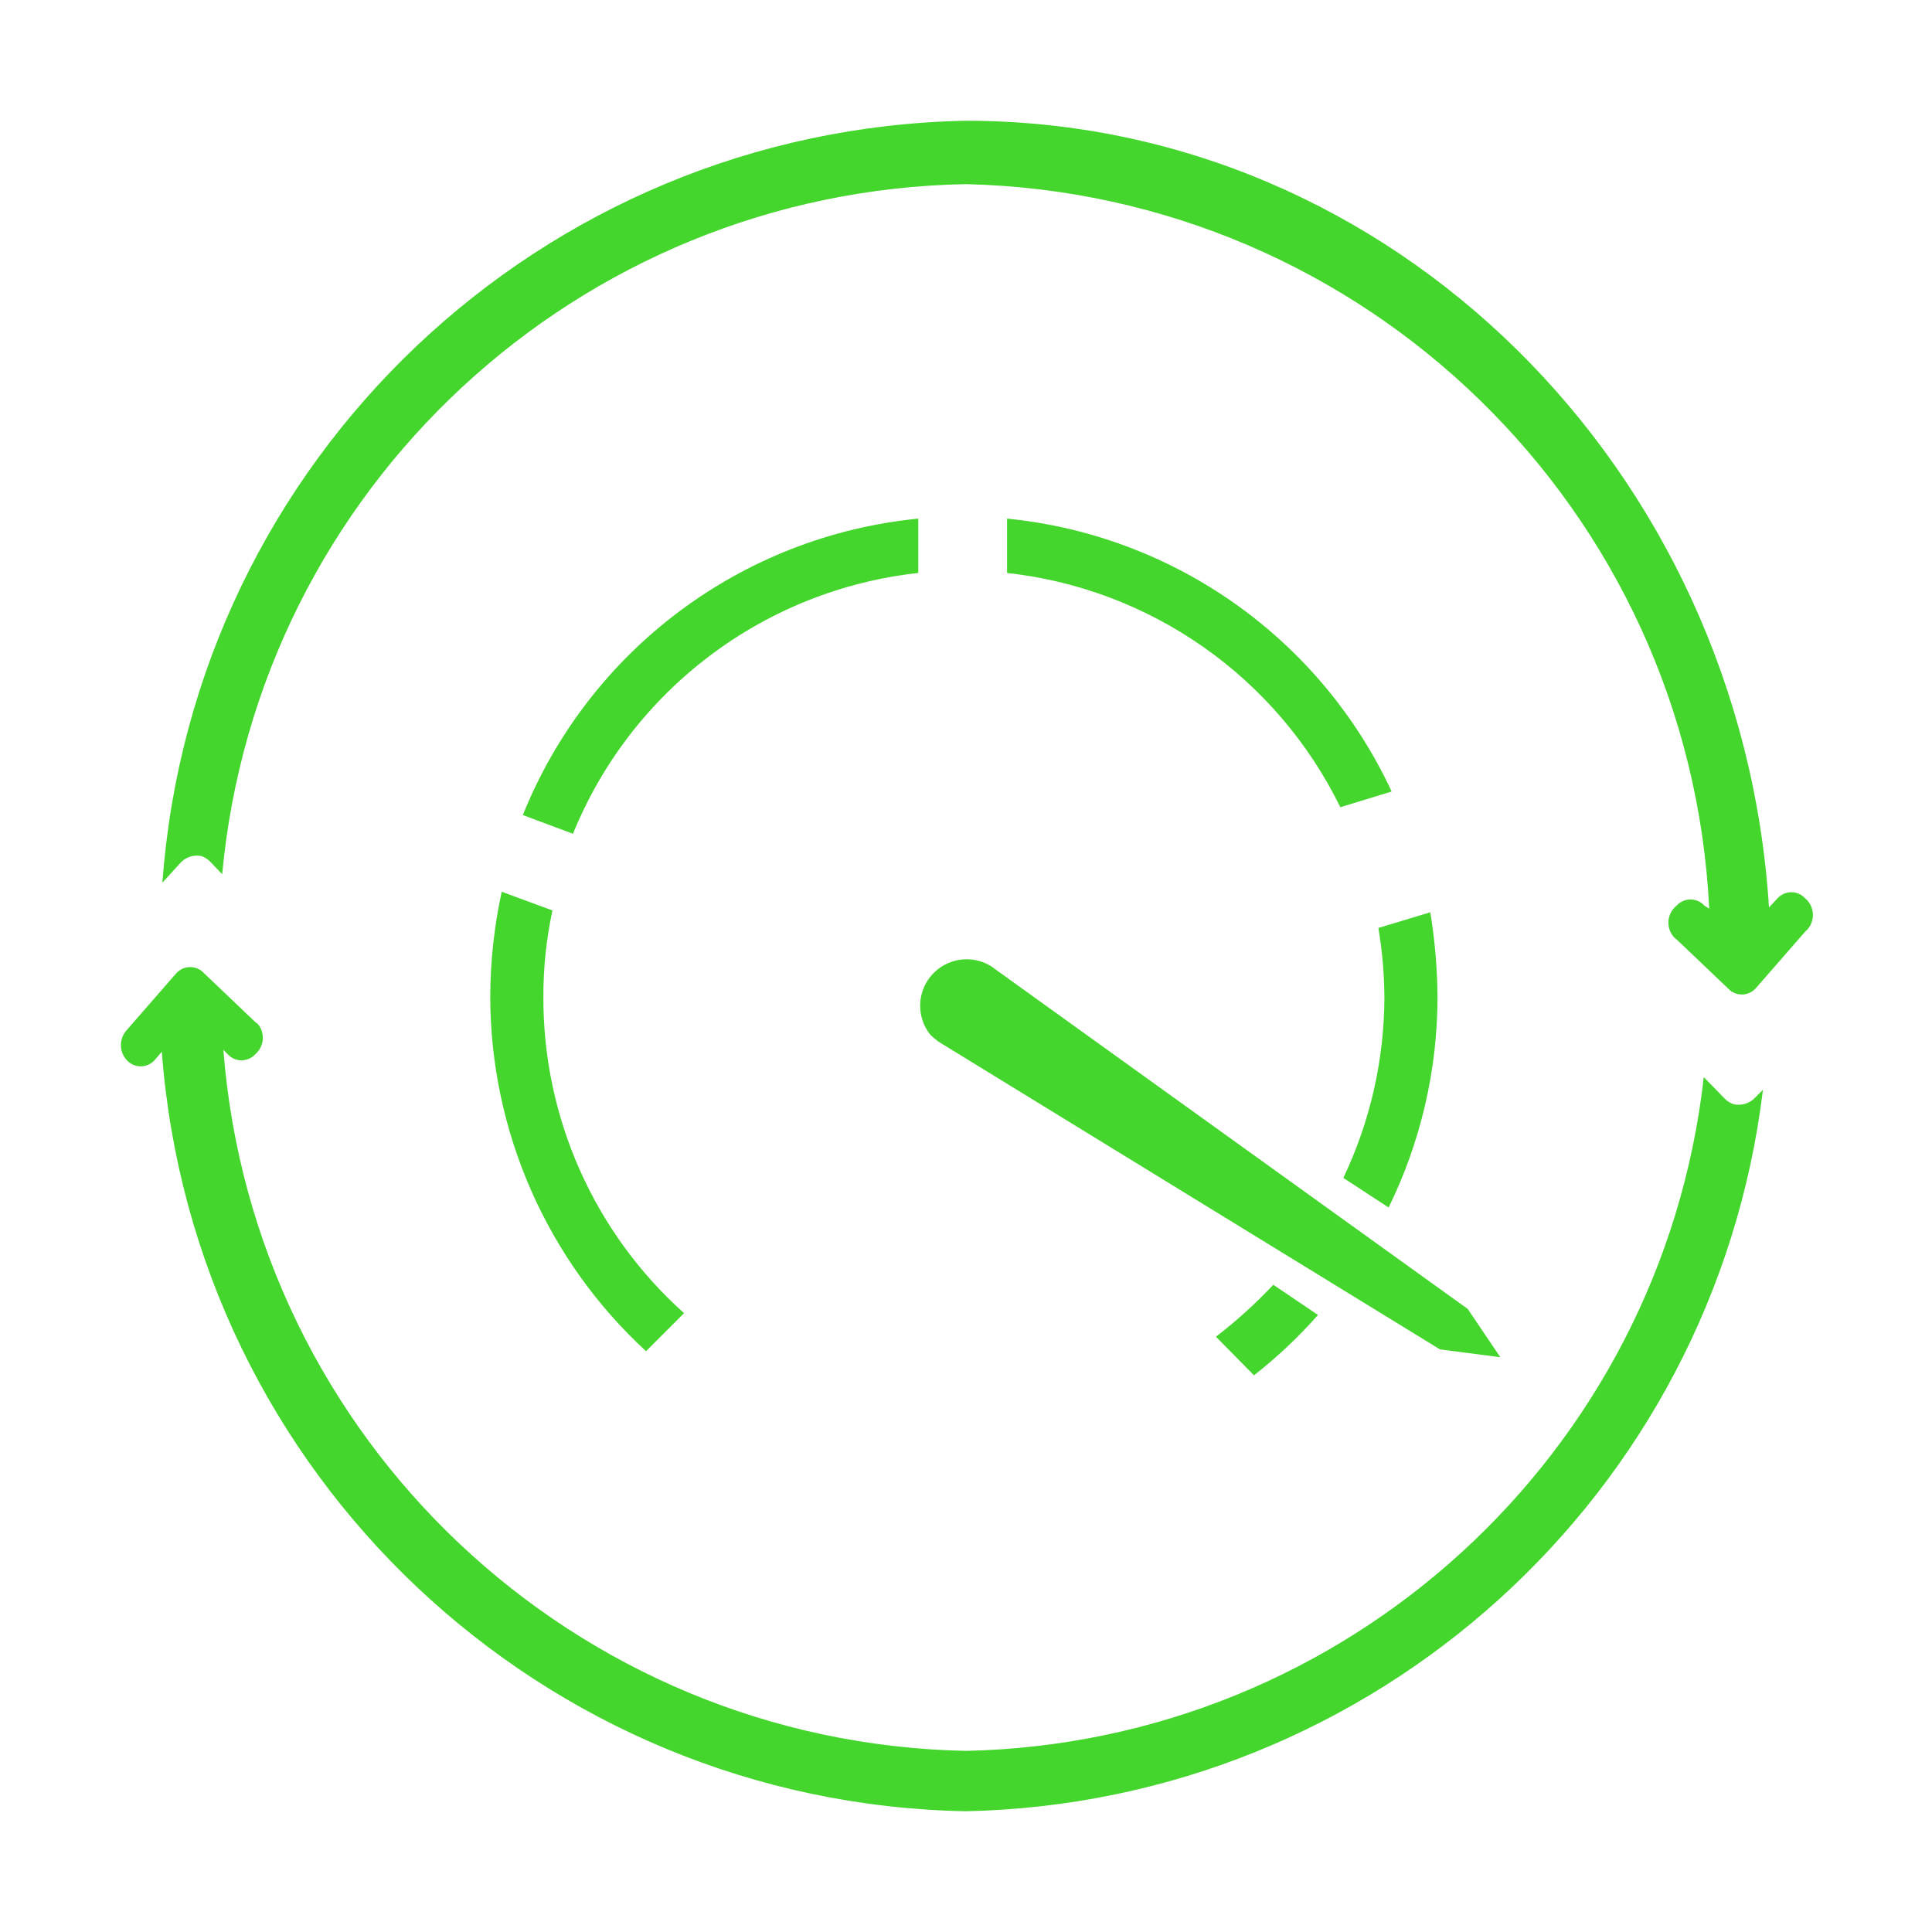
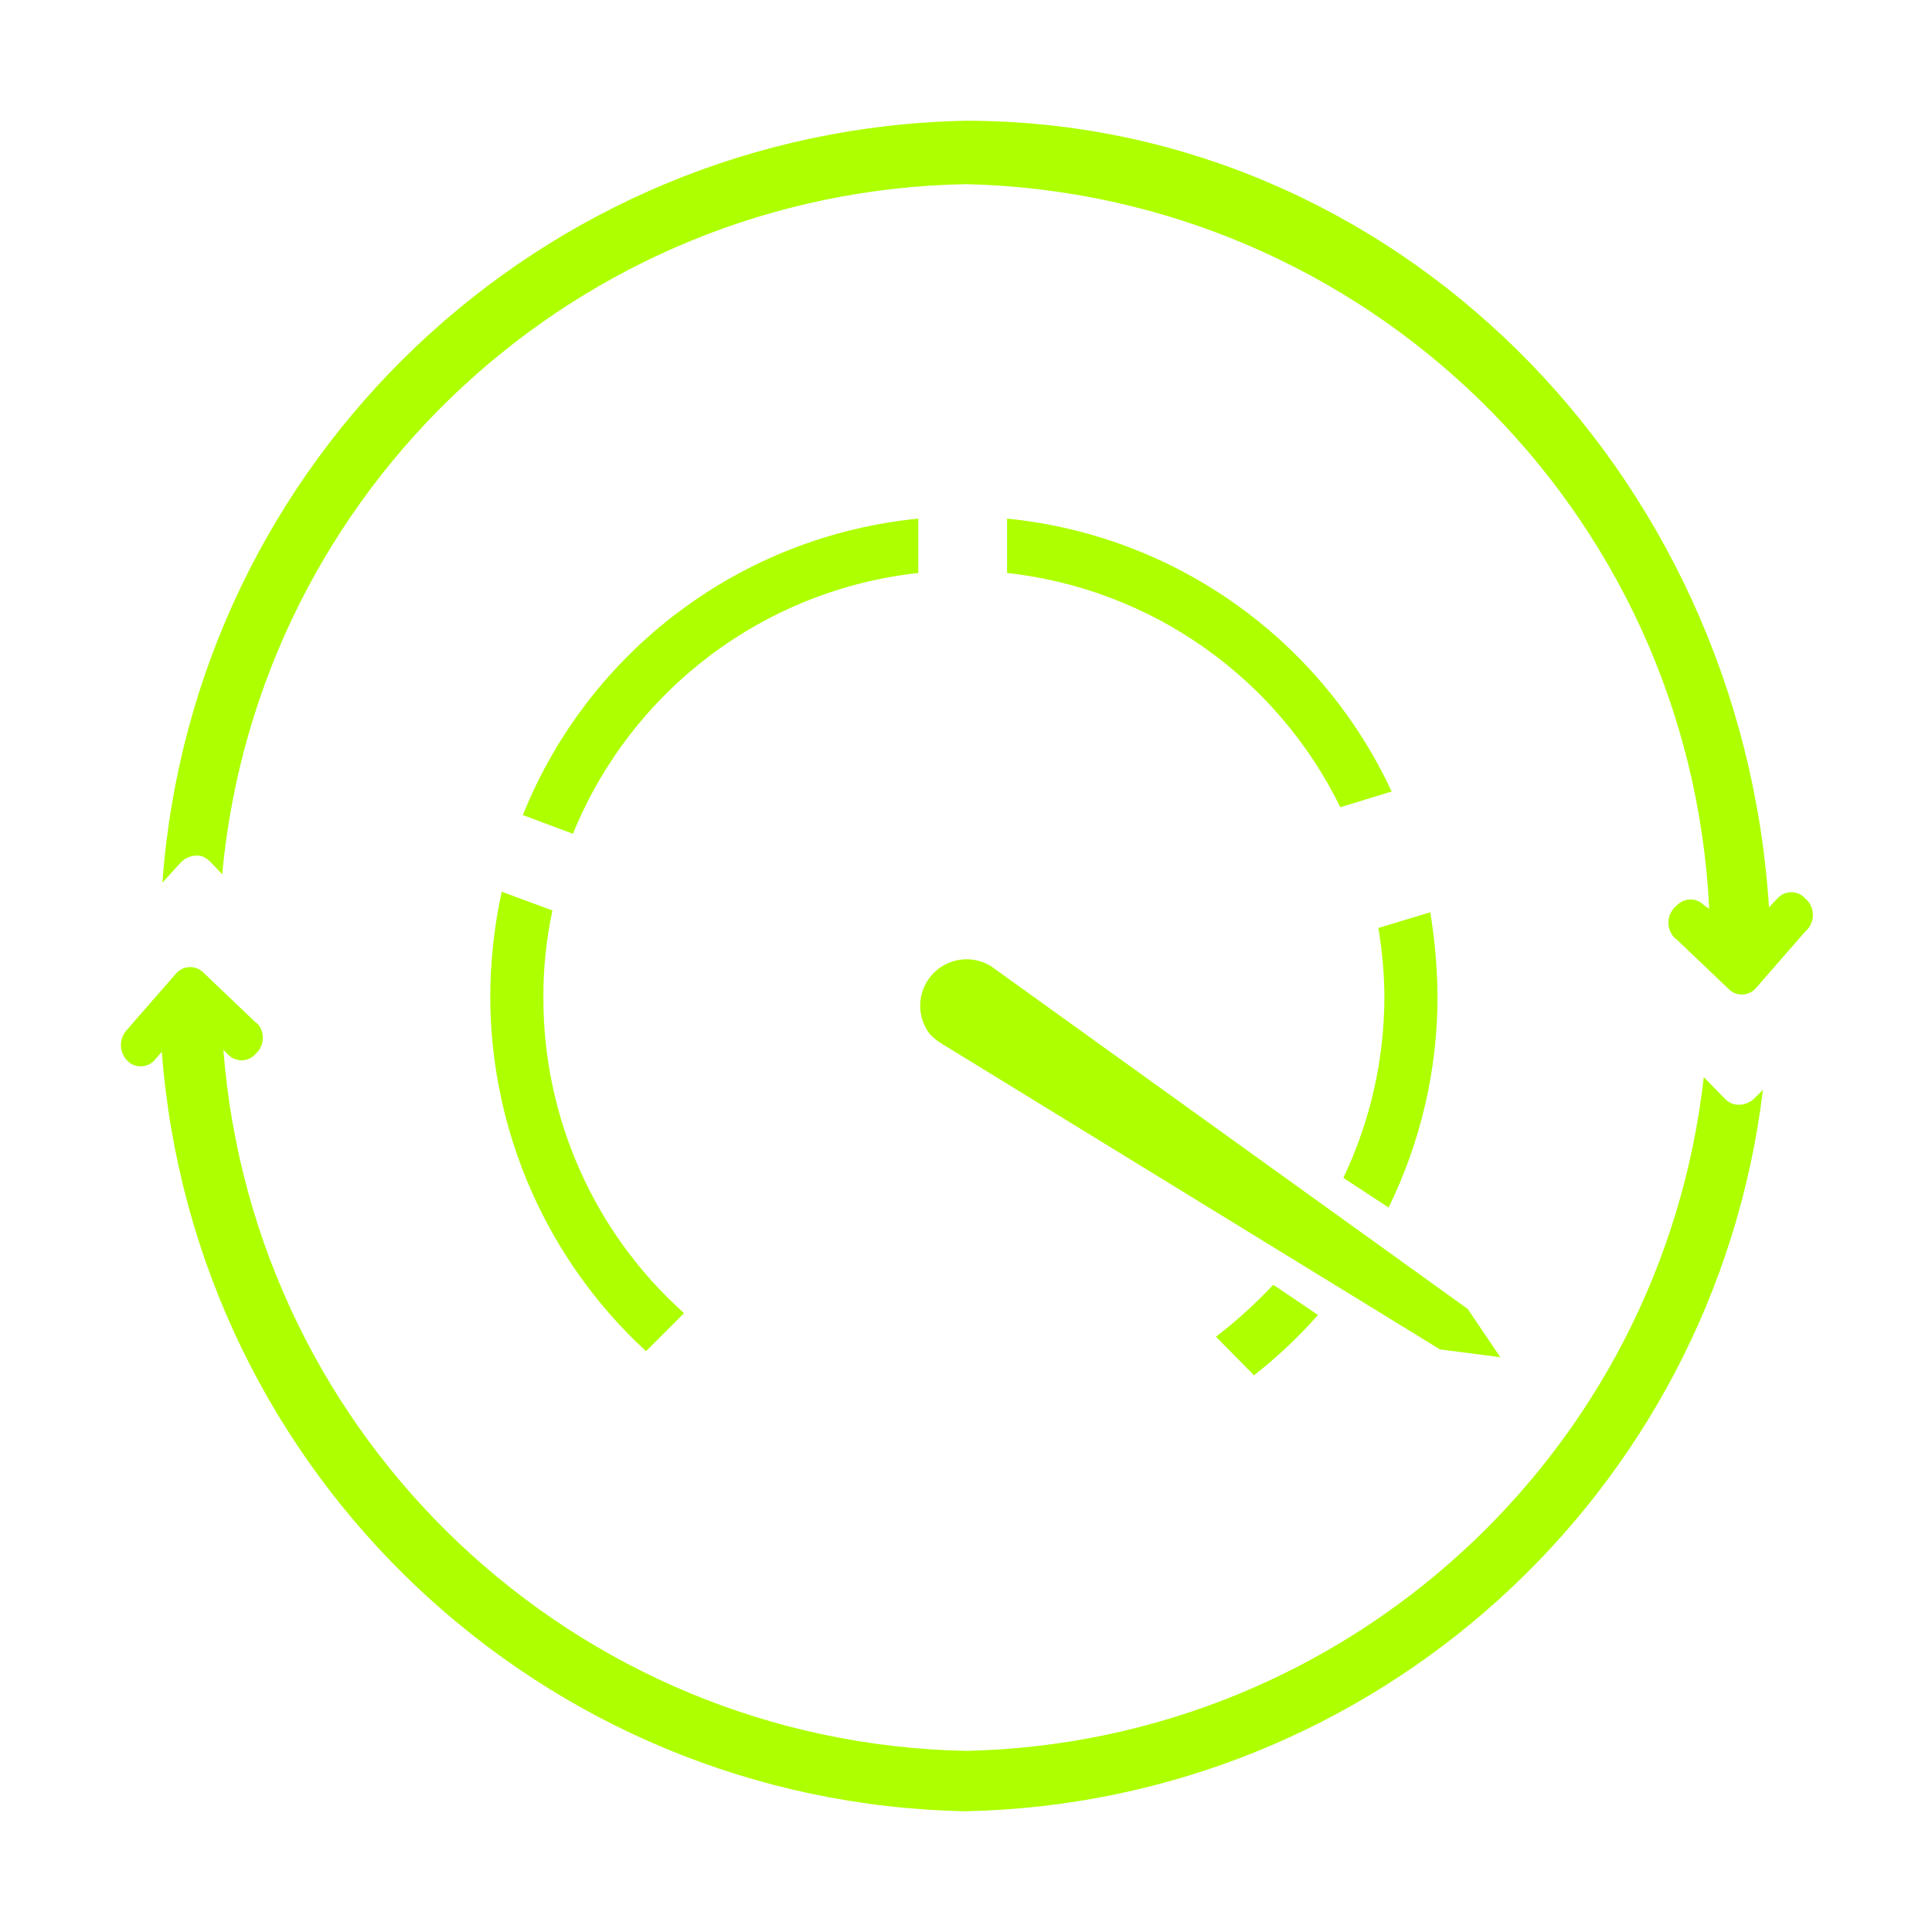
<svg xmlns="http://www.w3.org/2000/svg" viewBox="0 0 32 32">
  <defs>
-     <style>.cls-1{fill:#44d62c;}</style>
+     <style>.cls-1{fill:#AEFF00;}</style>
  </defs>
  <g id="Layer_2" data-name="Layer 2">
    <path class="cls-1" d="M9,16.51a6.74,6.74,0,0,1,.15-1.43l-.84-.31a8.28,8.28,0,0,0-.19,1.74,8,8,0,0,0,2.58,5.87l.63-.63A7,7,0,0,1,9,16.51Z" />
    <path class="cls-1" d="M8.66,13.5l.83.31a7,7,0,0,1,5.72-4.32v-.9A7.89,7.89,0,0,0,8.66,13.5Z" />
    <path class="cls-1" d="M20.14,22.14l.63.64a8,8,0,0,0,1.06-1l-.74-.5A8,8,0,0,1,20.14,22.14Z" />
    <path class="cls-1" d="M23.81,16.51a9.11,9.11,0,0,0-.12-1.4l-.86.26a7.11,7.11,0,0,1,.1,1.14,7,7,0,0,1-.68,3L23,20A7.94,7.94,0,0,0,23.81,16.51Z" />
    <path class="cls-1" d="M22.2,13.37l.85-.26a7.88,7.88,0,0,0-6.37-4.52v.9A7,7,0,0,1,22.2,13.37Z" />
    <path class="cls-1" d="M23.85,22.35l1,.13-.54-.8L16.41,16h0a.77.77,0,0,0-1,1.14,1.27,1.27,0,0,0,.13.11v0l.08.05h0Z" />
    <path class="cls-1" d="M29.07,18.18a.37.37,0,0,1-.35.11h0a.34.34,0,0,1-.15-.09l-.35-.36A12.57,12.57,0,0,1,16,29,12.59,12.59,0,0,1,3.7,17.39l.07.07a.31.31,0,0,0,.46,0A.36.36,0,0,0,4.3,17a.23.23,0,0,0-.07-.07l-.85-.81a.31.31,0,0,0-.46,0l-.82.94a.37.37,0,0,0,0,.5.31.31,0,0,0,.46,0l.12-.14,0,0A13.61,13.61,0,0,0,16,30,13.59,13.59,0,0,0,29.2,18.05Z" />
    <path class="cls-1" d="M29.9,14.88a.31.31,0,0,0-.46,0l-.14.15C28.84,7.77,23.06,2,16,2A13.61,13.61,0,0,0,2.69,14.62l.3-.33a.37.37,0,0,1,.35-.11h0a.42.42,0,0,1,.14.09l.2.21A12.6,12.6,0,0,1,16,3.05a12.62,12.62,0,0,1,12.31,12L28.23,15a.31.31,0,0,0-.46,0,.36.36,0,0,0-.07.49.23.23,0,0,0,.07.07l.85.81a.31.31,0,0,0,.46,0l.82-.94A.36.36,0,0,0,29.9,14.88Z" />
  </g>
</svg>
